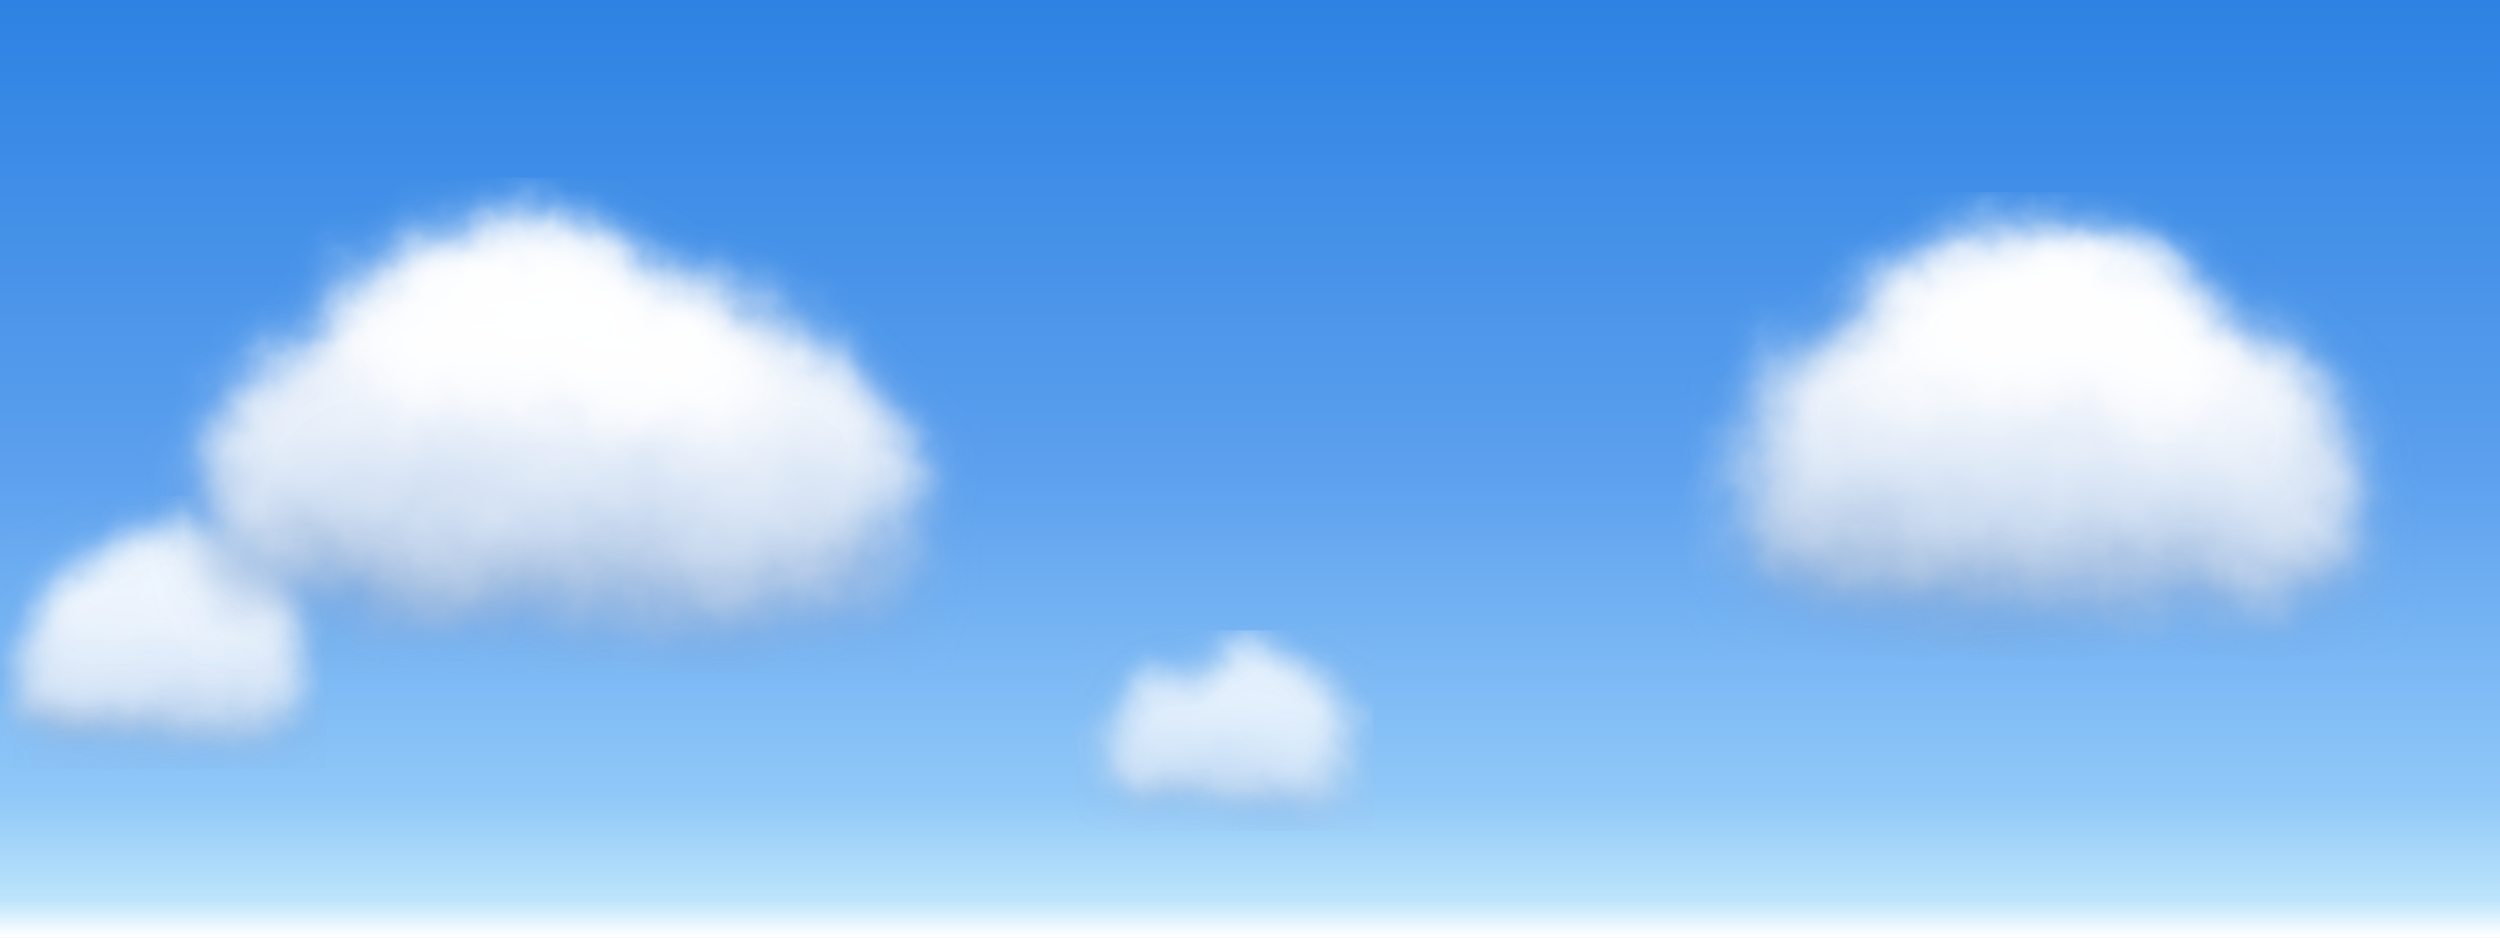
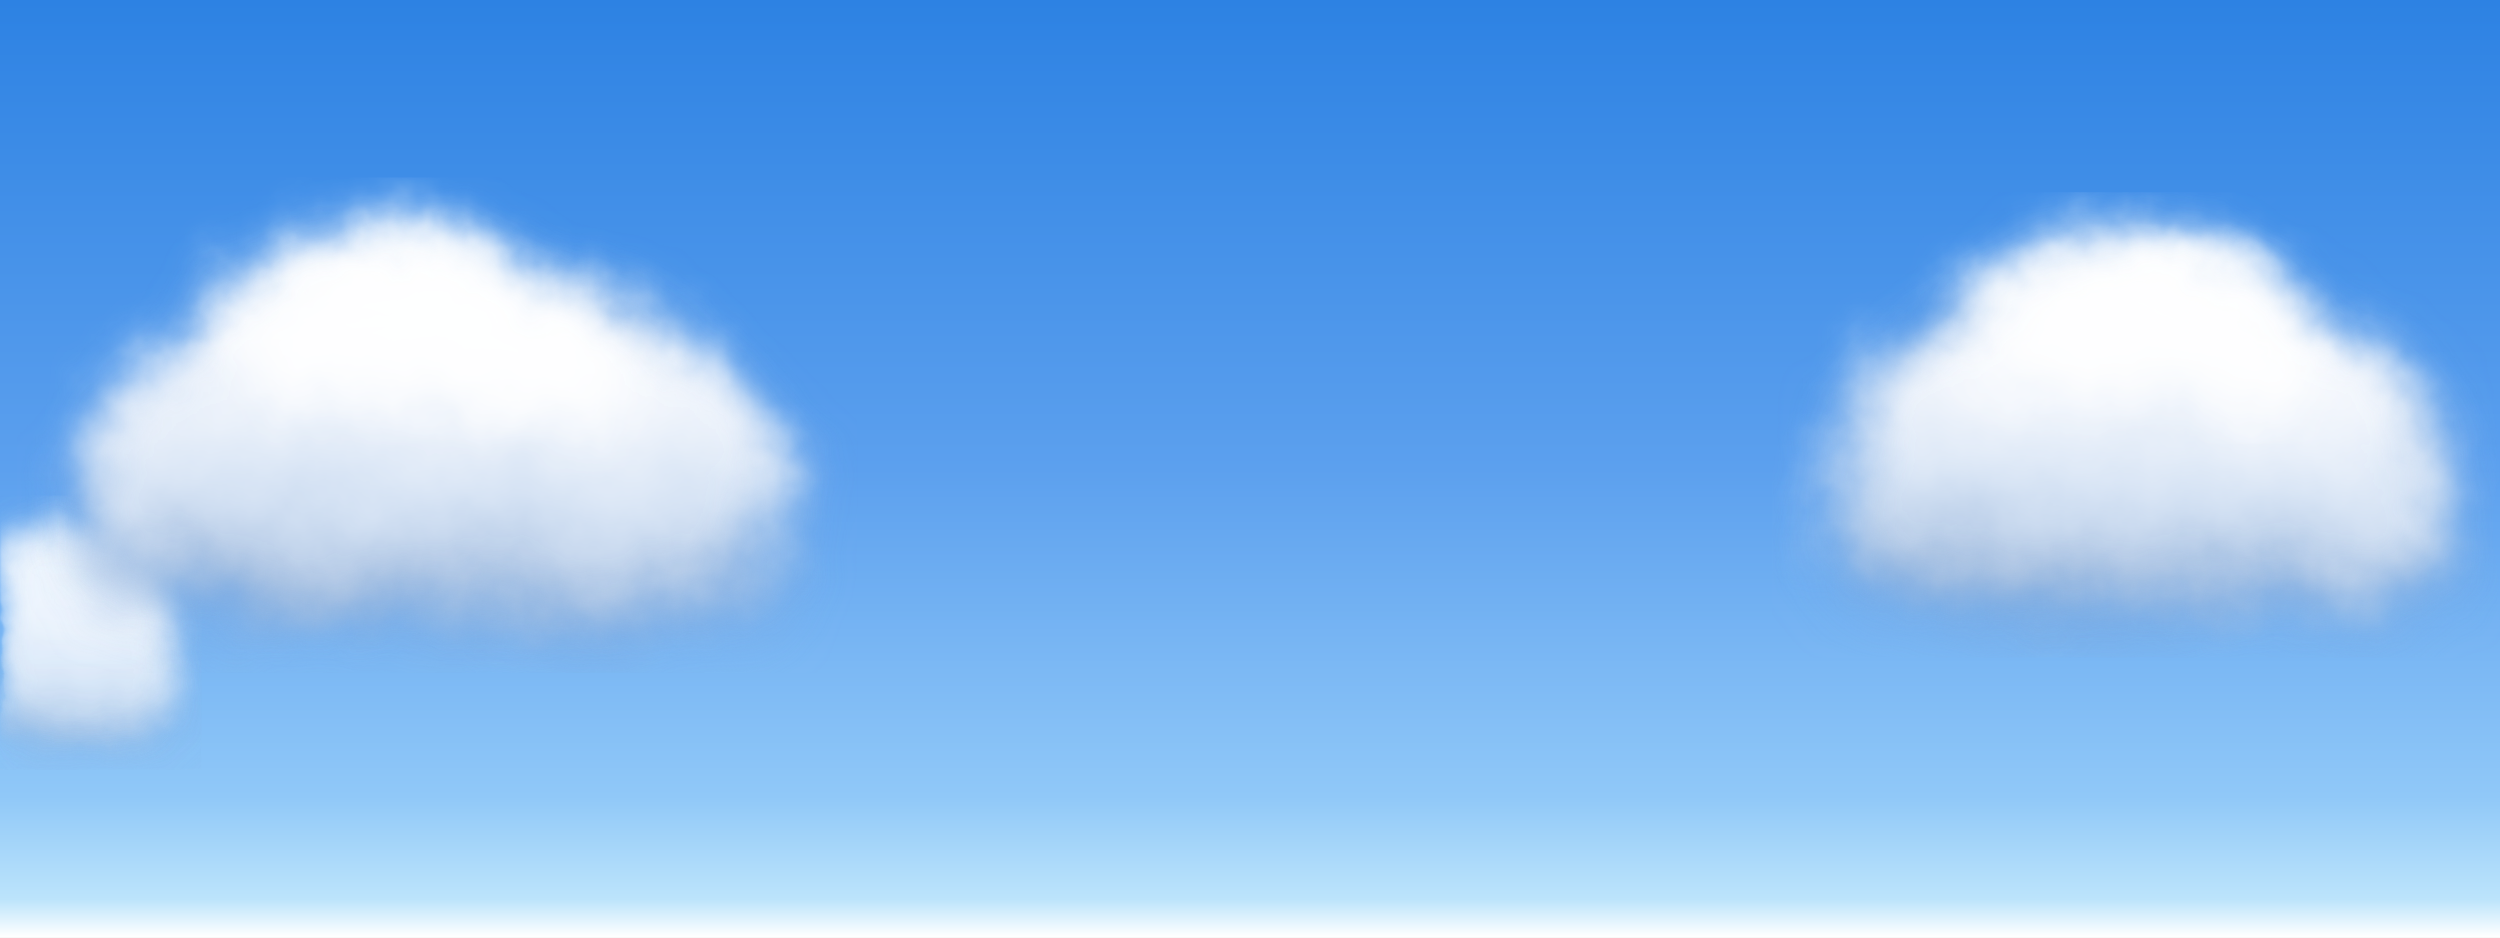
<svg xmlns="http://www.w3.org/2000/svg" viewBox="0 0 1600 600" preserveAspectRatio="xMidYMid slice">
  <defs>
    <linearGradient id="skyGrad" x1="0" y1="0" x2="0" y2="1">
      <stop offset="0%" stop-color="#2d82e3" />
      <stop offset="50%" stop-color="#5ca0ee" />
      <stop offset="85%" stop-color="#90c8f8" />
      <stop offset="96%" stop-color="#bce4fb" />
      <stop offset="100%" stop-color="#ffffff" />
    </linearGradient>
    <linearGradient id="cloudVolumeGrad" x1="0.2" y1="0" x2="0.1" y2="1">
      <stop offset="0%" stop-color="#ffffff" />
      <stop offset="40%" stop-color="#f5f8fd" />
      <stop offset="72%" stop-color="#d4e2f4" />
      <stop offset="92%" stop-color="#adc4e2" />
      <stop offset="100%" stop-color="#9bb3d3" />
    </linearGradient>
    <linearGradient id="cloudBaseFade" x1="0" y1="0" x2="0" y2="1">
      <stop offset="0%" stop-color="#ffffff" stop-opacity="1" />
      <stop offset="68%" stop-color="#ffffff" stop-opacity="1" />
      <stop offset="88%" stop-color="#ffffff" stop-opacity="0.85" />
      <stop offset="96%" stop-color="#ffffff" stop-opacity="0.35" />
      <stop offset="100%" stop-color="#ffffff" stop-opacity="0" />
    </linearGradient>
    <mask id="smoothBaseMask">
      <rect width="1600" height="600" fill="url(#cloudBaseFade)" />
    </mask>
    <filter id="cohesiveBillows" x="-30%" y="-30%" width="160%" height="160%" color-interpolation-filters="sRGB">
      <feGaussianBlur in="SourceGraphic" stdDeviation="16" result="cohesiveShape" />
      <feTurbulence type="fractalNoise" baseFrequency="0.016" numOctaves="5" seed="44" result="fineNoise" />
      <feDisplacementMap in="cohesiveShape" in2="fineNoise" scale="36" xChannelSelector="R" yChannelSelector="G" result="displaced" />
      <feGaussianBlur in="displaced" stdDeviation="1.2" />
    </filter>
    <filter id="softUnderbelly" x="-30%" y="-30%" width="160%" height="160%" color-interpolation-filters="sRGB">
      <feGaussianBlur in="SourceGraphic" stdDeviation="22" result="blur" />
      <feTurbulence type="fractalNoise" baseFrequency="0.012" numOctaves="3" seed="12" result="noise" />
      <feDisplacementMap in="blur" in2="noise" scale="32" xChannelSelector="R" yChannelSelector="G" />
    </filter>
    <filter id="distantBillows" x="-30%" y="-30%" width="160%" height="160%" color-interpolation-filters="sRGB">
      <feGaussianBlur in="SourceGraphic" stdDeviation="10" result="base" />
      <feTurbulence type="fractalNoise" baseFrequency="0.024" numOctaves="4" seed="29" result="noise" />
      <feDisplacementMap in="base" in2="noise" scale="20" xChannelSelector="R" yChannelSelector="G" />
      <feGaussianBlur stdDeviation="1" />
    </filter>
    <path id="cloud-1-path" d="       M 190,370       C 150,370 120,340 145,300       C 130,270 160,230 200,225       C 220,180 270,140 330,140       C 370,140 405,160 425,185       C 460,175 510,195 525,235       C 570,250 595,295 570,340       C 580,365 555,385 520,380       C 460,390 400,385 340,385       C 280,385 230,385 190,370 Z     " />
    <path id="cloud-2-path" d="       M 740,370       C 700,360 680,325 705,290       C 695,255 725,220 765,210       C 790,165 845,140 900,150       C 945,150 985,180 1005,210       C 1045,215 1080,245 1075,290       C 1105,325 1085,365 1045,375       C 980,380 910,380 850,380       C 800,380 765,380 740,370 Z     " />
    <path id="cloud-3-path" d="       M 30,470       C 5,460 5,430 25,410       C 20,385 45,360 75,360       C 95,335 130,335 150,355       C 175,360 195,385 185,415       C 200,440 185,470 155,470 Z     " />
-     <path id="cloud-4-path" d="       M 530,510       C 505,505 500,480 520,465       C 520,445 545,430 565,435       C 580,415 615,415 630,430       C 655,435 670,455 660,480       C 670,500 655,515 635,515 Z     " />
  </defs>
  <rect width="1600" height="600" fill="url(#skyGrad)" />
-   <g mask="url(#smoothBaseMask)" opacity="0.9">
-     <use href="#cloud-3-path" fill="#88aedc" transform="translate(0, 8)" filter="url(#softUnderbelly)" opacity="0.6" />
-     <use href="#cloud-3-path" fill="url(#cloudVolumeGrad)" filter="url(#distantBillows)" />
-     <use href="#cloud-3-path" fill="#ffffff" filter="url(#distantBillows)" opacity="0.4" transform="scale(0.96) translate(5, 5)" />
+   <g transform="translate(-80, 0)">
+     <g mask="url(#smoothBaseMask)" opacity="0.9">
+       <use href="#cloud-3-path" fill="#88aedc" transform="translate(0, 8)" filter="url(#softUnderbelly)" opacity="0.6" />
+       <use href="#cloud-3-path" fill="url(#cloudVolumeGrad)" filter="url(#distantBillows)" />
+       <use href="#cloud-3-path" fill="#ffffff" filter="url(#distantBillows)" opacity="0.4" transform="scale(0.96) translate(5, 5)" />
+     </g>
+     <g mask="url(#smoothBaseMask)">
+       <use href="#cloud-1-path" fill="#82a9db" transform="translate(4, 18)" filter="url(#softUnderbelly)" opacity="0.75" />
+       <use href="#cloud-1-path" fill="url(#cloudVolumeGrad)" filter="url(#cohesiveBillows)" />
+       <path d="M 230,235 C 270,160 360,150 410,175 C 455,195 490,225 470,270 C 420,275 350,240 280,260 Z" fill="#ffffff" filter="url(#cohesiveBillows)" opacity="0.9" />
+     </g>
  </g>
-   <g mask="url(#smoothBaseMask)" opacity="0.85" transform="translate(200, 0)">
-     <use href="#cloud-4-path" fill="#8cb2df" transform="translate(0, 6)" filter="url(#softUnderbelly)" opacity="0.55" />
-     <use href="#cloud-4-path" fill="url(#cloudVolumeGrad)" filter="url(#distantBillows)" />
-     <use href="#cloud-4-path" fill="#ffffff" filter="url(#distantBillows)" opacity="0.35" transform="scale(0.96) translate(18, 12)" />
-   </g>
-   <g mask="url(#smoothBaseMask)" transform="translate(420, 0)">
-     <use href="#cloud-2-path" fill="#7fa6d8" transform="translate(2, 16)" filter="url(#softUnderbelly)" opacity="0.7" />
-     <use href="#cloud-2-path" fill="url(#cloudVolumeGrad)" filter="url(#cohesiveBillows)" />
-     <path d="M 770,220 C 820,165 890,165 935,175 C 980,185 1015,225 995,255 C 950,265 880,240 825,250 Z" fill="#ffffff" filter="url(#cohesiveBillows)" opacity="0.85" />
-   </g>
-   <g mask="url(#smoothBaseMask)">
-     <use href="#cloud-1-path" fill="#82a9db" transform="translate(4, 18)" filter="url(#softUnderbelly)" opacity="0.75" />
-     <use href="#cloud-1-path" fill="url(#cloudVolumeGrad)" filter="url(#cohesiveBillows)" />
-     <path d="M 230,235 C 270,160 360,150 410,175 C 455,195 490,225 470,270 C 420,275 350,240 280,260 Z" fill="#ffffff" filter="url(#cohesiveBillows)" opacity="0.9" />
+   <g transform="translate(480, 0)">
+     <g mask="url(#smoothBaseMask)">
+       <use href="#cloud-2-path" fill="#7fa6d8" transform="translate(2, 16)" filter="url(#softUnderbelly)" opacity="0.7" />
+       <use href="#cloud-2-path" fill="url(#cloudVolumeGrad)" filter="url(#cohesiveBillows)" />
+       <path d="M 770,220 C 820,165 890,165 935,175 C 980,185 1015,225 995,255 C 950,265 880,240 825,250 Z" fill="#ffffff" filter="url(#cohesiveBillows)" opacity="0.85" />
+     </g>
  </g>
</svg>
